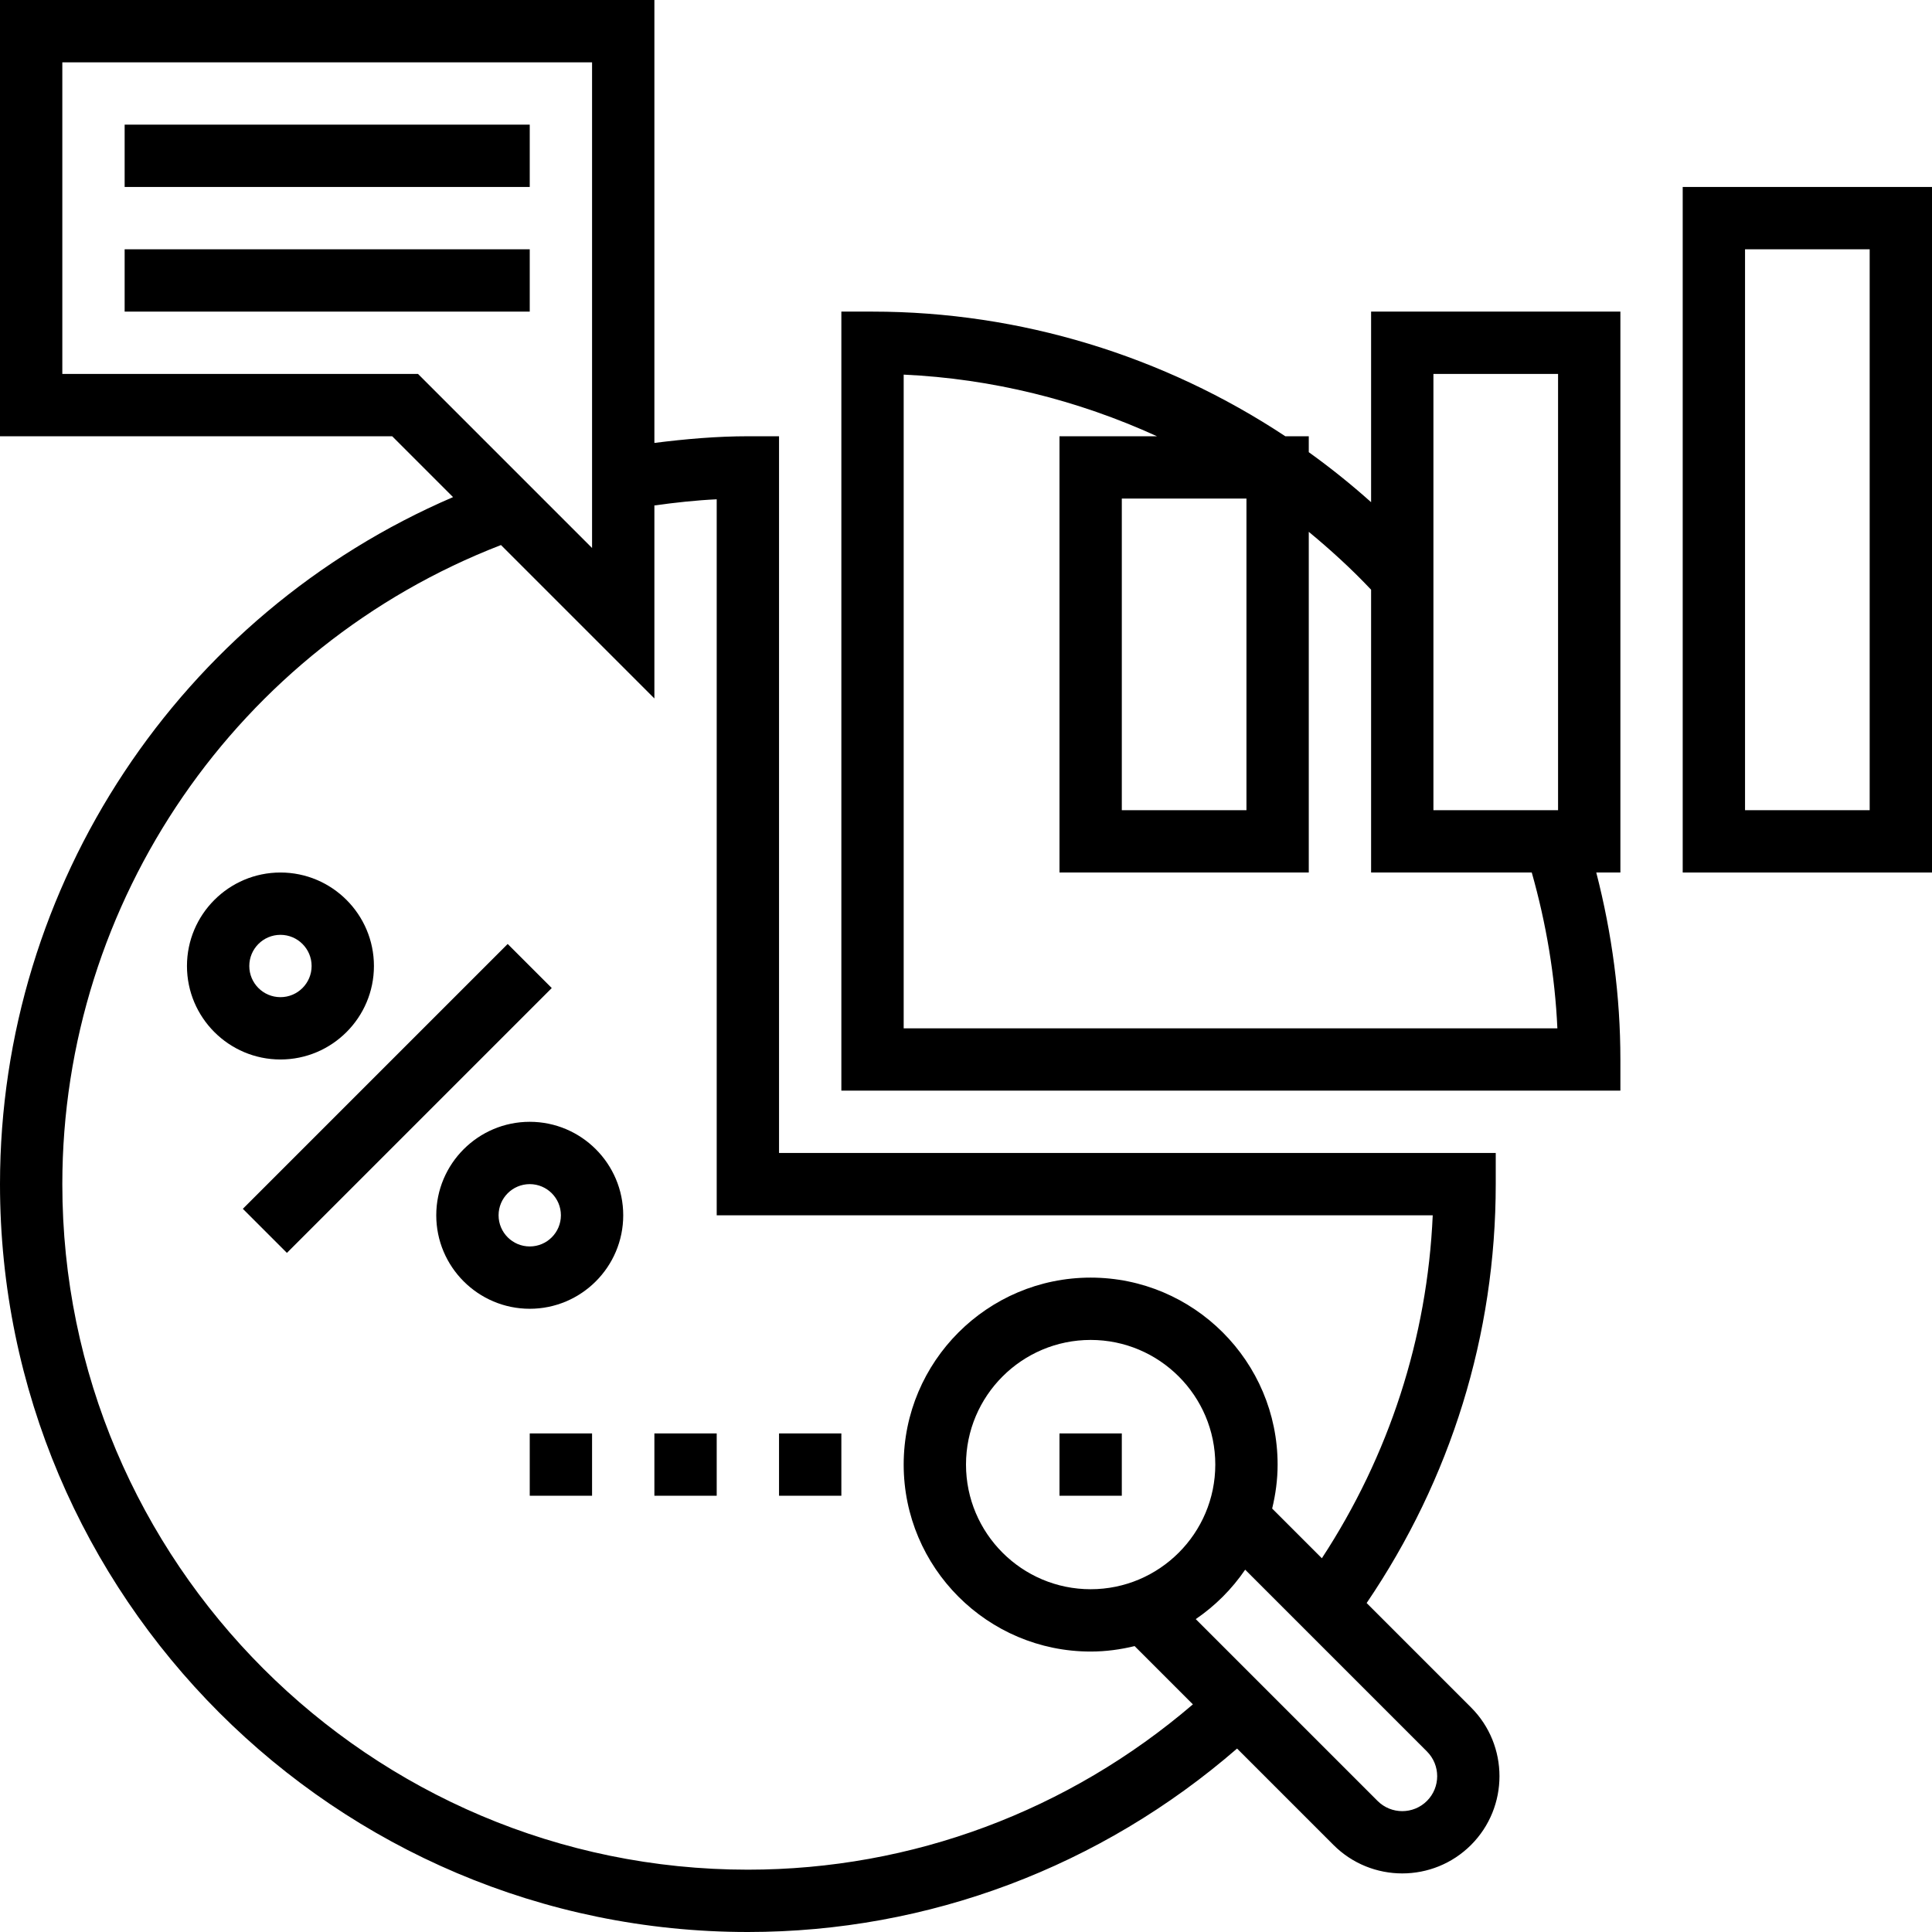
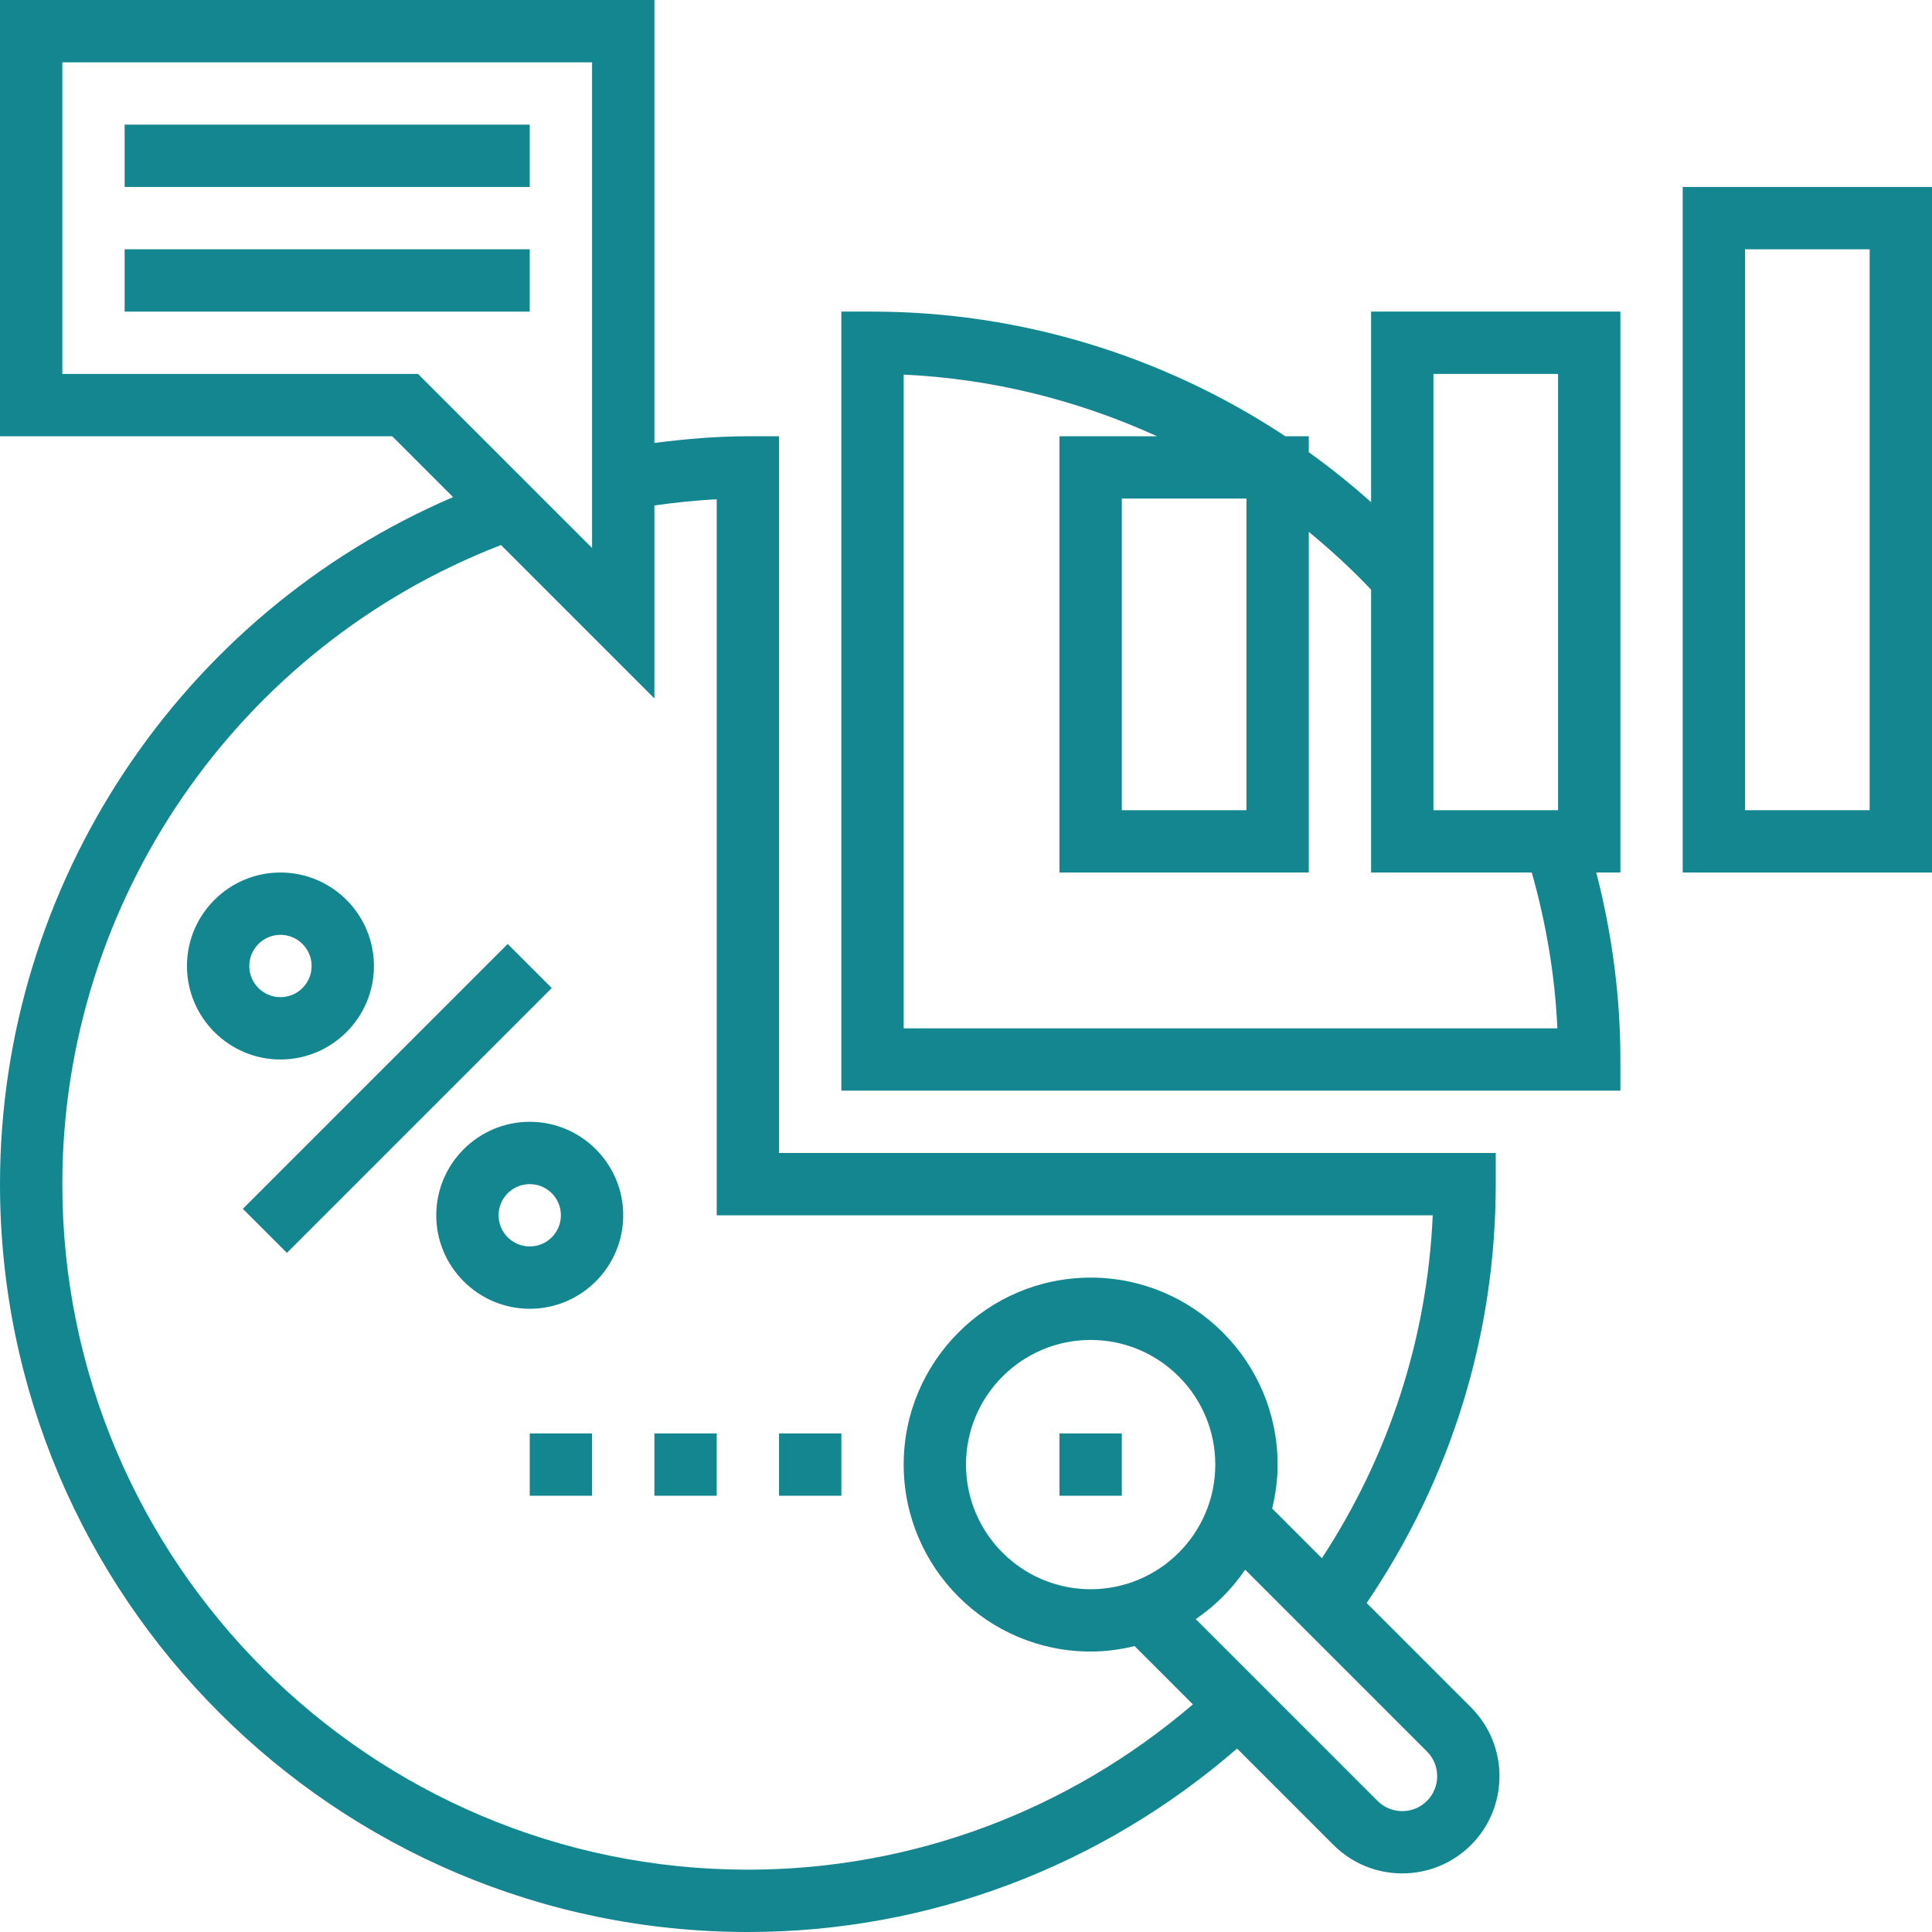
- <svg xmlns="http://www.w3.org/2000/svg" version="1.1" id="Layer_1" x="0px" y="0px" viewBox="0 0 496 496" style="enable-background:new 0 0 496 496;" xml:space="preserve">
+ <svg xmlns="http://www.w3.org/2000/svg" version="1.1" id="Layer_1" fill="#138690" x="0px" y="0px" viewBox="0 0 496 496" style="enable-background:new 0 0 496 496;" xml:space="preserve">
  <g>
    <g>
      <g>
        <path d="M432,48v176h64V48H432z M480,208h-32V64h32V208z" />
        <path d="M352,128.928c-5.12-4.576-10.456-8.864-16-12.84V112h-6.024C298.8,91.376,261.944,80,224,80h-8v200h200v-8     c0-16.256-2.152-32.336-6.192-48H416V80h-64V128.928z M232,264V96.176c22.64,1.04,44.696,6.536,65.032,15.824H272v112h64v-87.464     c5.6,4.624,10.976,9.528,16,14.856V224h41.248c3.696,13.048,5.96,26.44,6.576,40H232z M320,128v80h-32v-80H320z M368,96h32v112     h-32V96z" />
        <rect x="53.92" y="273.998" transform="matrix(0.7071 -0.7071 0.7071 0.7071 -169.5276 154.7202)" width="96.159" height="16" />
        <path d="M96,248c0-13.232-10.768-24-24-24s-24,10.768-24,24s10.768,24,24,24S96,261.232,96,248z M64,248c0-4.416,3.584-8,8-8     s8,3.584,8,8s-3.584,8-8,8S64,252.416,64,248z" />
        <path d="M136,288c-13.232,0-24,10.768-24,24s10.768,24,24,24s24-10.768,24-24S149.232,288,136,288z M136,320     c-4.416,0-8-3.584-8-8c0-4.416,3.584-8,8-8s8,3.584,8,8C144,316.416,140.416,320,136,320z" />
        <path d="M350.856,411.544C372.472,379.696,384,342.712,384,304v-8H200V112h-8c-7.904,0-15.944,0.696-24,1.712V0H0v112h100.688     l15.624,15.624C46.28,157.696,0,227.024,0,304c0,105.864,86.136,192,192,192c46.424,0,90.648-16.784,125.592-47.096     l24.752,24.752c4.864,4.864,11.264,7.304,17.656,7.304c6.392,0,12.792-2.44,17.656-7.304c9.736-9.736,9.736-25.576,0-35.312     L350.856,411.544z M107.312,96H16V16h136v124.688L107.312,96z M192,480c-97.048,0-176-78.952-176-176     c0-72.728,45.088-137.976,112.616-164.072L168,179.312V129.76c5.352-0.736,10.704-1.328,16-1.576V312h183.824     c-1.4,31.56-11.2,61.664-28.464,88.048l-12.76-12.76c0.88-3.624,1.4-7.392,1.4-11.288c0-26.472-21.528-48-48-48s-48,21.528-48,48     s21.528,48,48,48c3.896,0,7.664-0.52,11.288-1.4l14.96,14.96C274.36,464.888,234.176,480,192,480z M312,376     c0,17.648-14.352,32-32,32s-32-14.352-32-32s14.352-32,32-32S312,358.352,312,376z M366.344,462.344     c-3.504,3.504-9.184,3.504-12.688,0l-46.672-46.672c4.984-3.4,9.288-7.704,12.688-12.688l46.672,46.672     C369.84,453.16,369.84,458.84,366.344,462.344z" />
        <rect x="32" y="32" width="104" height="16" />
        <rect x="32" y="64" width="104" height="16" />
        <rect x="272" y="368" width="16" height="16" />
        <rect x="200" y="368" width="16" height="16" />
        <rect x="168" y="368" width="16" height="16" />
        <rect x="136" y="368" width="16" height="16" />
      </g>
    </g>
  </g>
  <g>
</g>
  <g>
</g>
  <g>
</g>
  <g>
</g>
  <g>
</g>
  <g>
</g>
  <g>
</g>
  <g>
</g>
  <g>
</g>
  <g>
</g>
  <g>
</g>
  <g>
</g>
  <g>
</g>
  <g>
</g>
  <g>
</g>
</svg>
